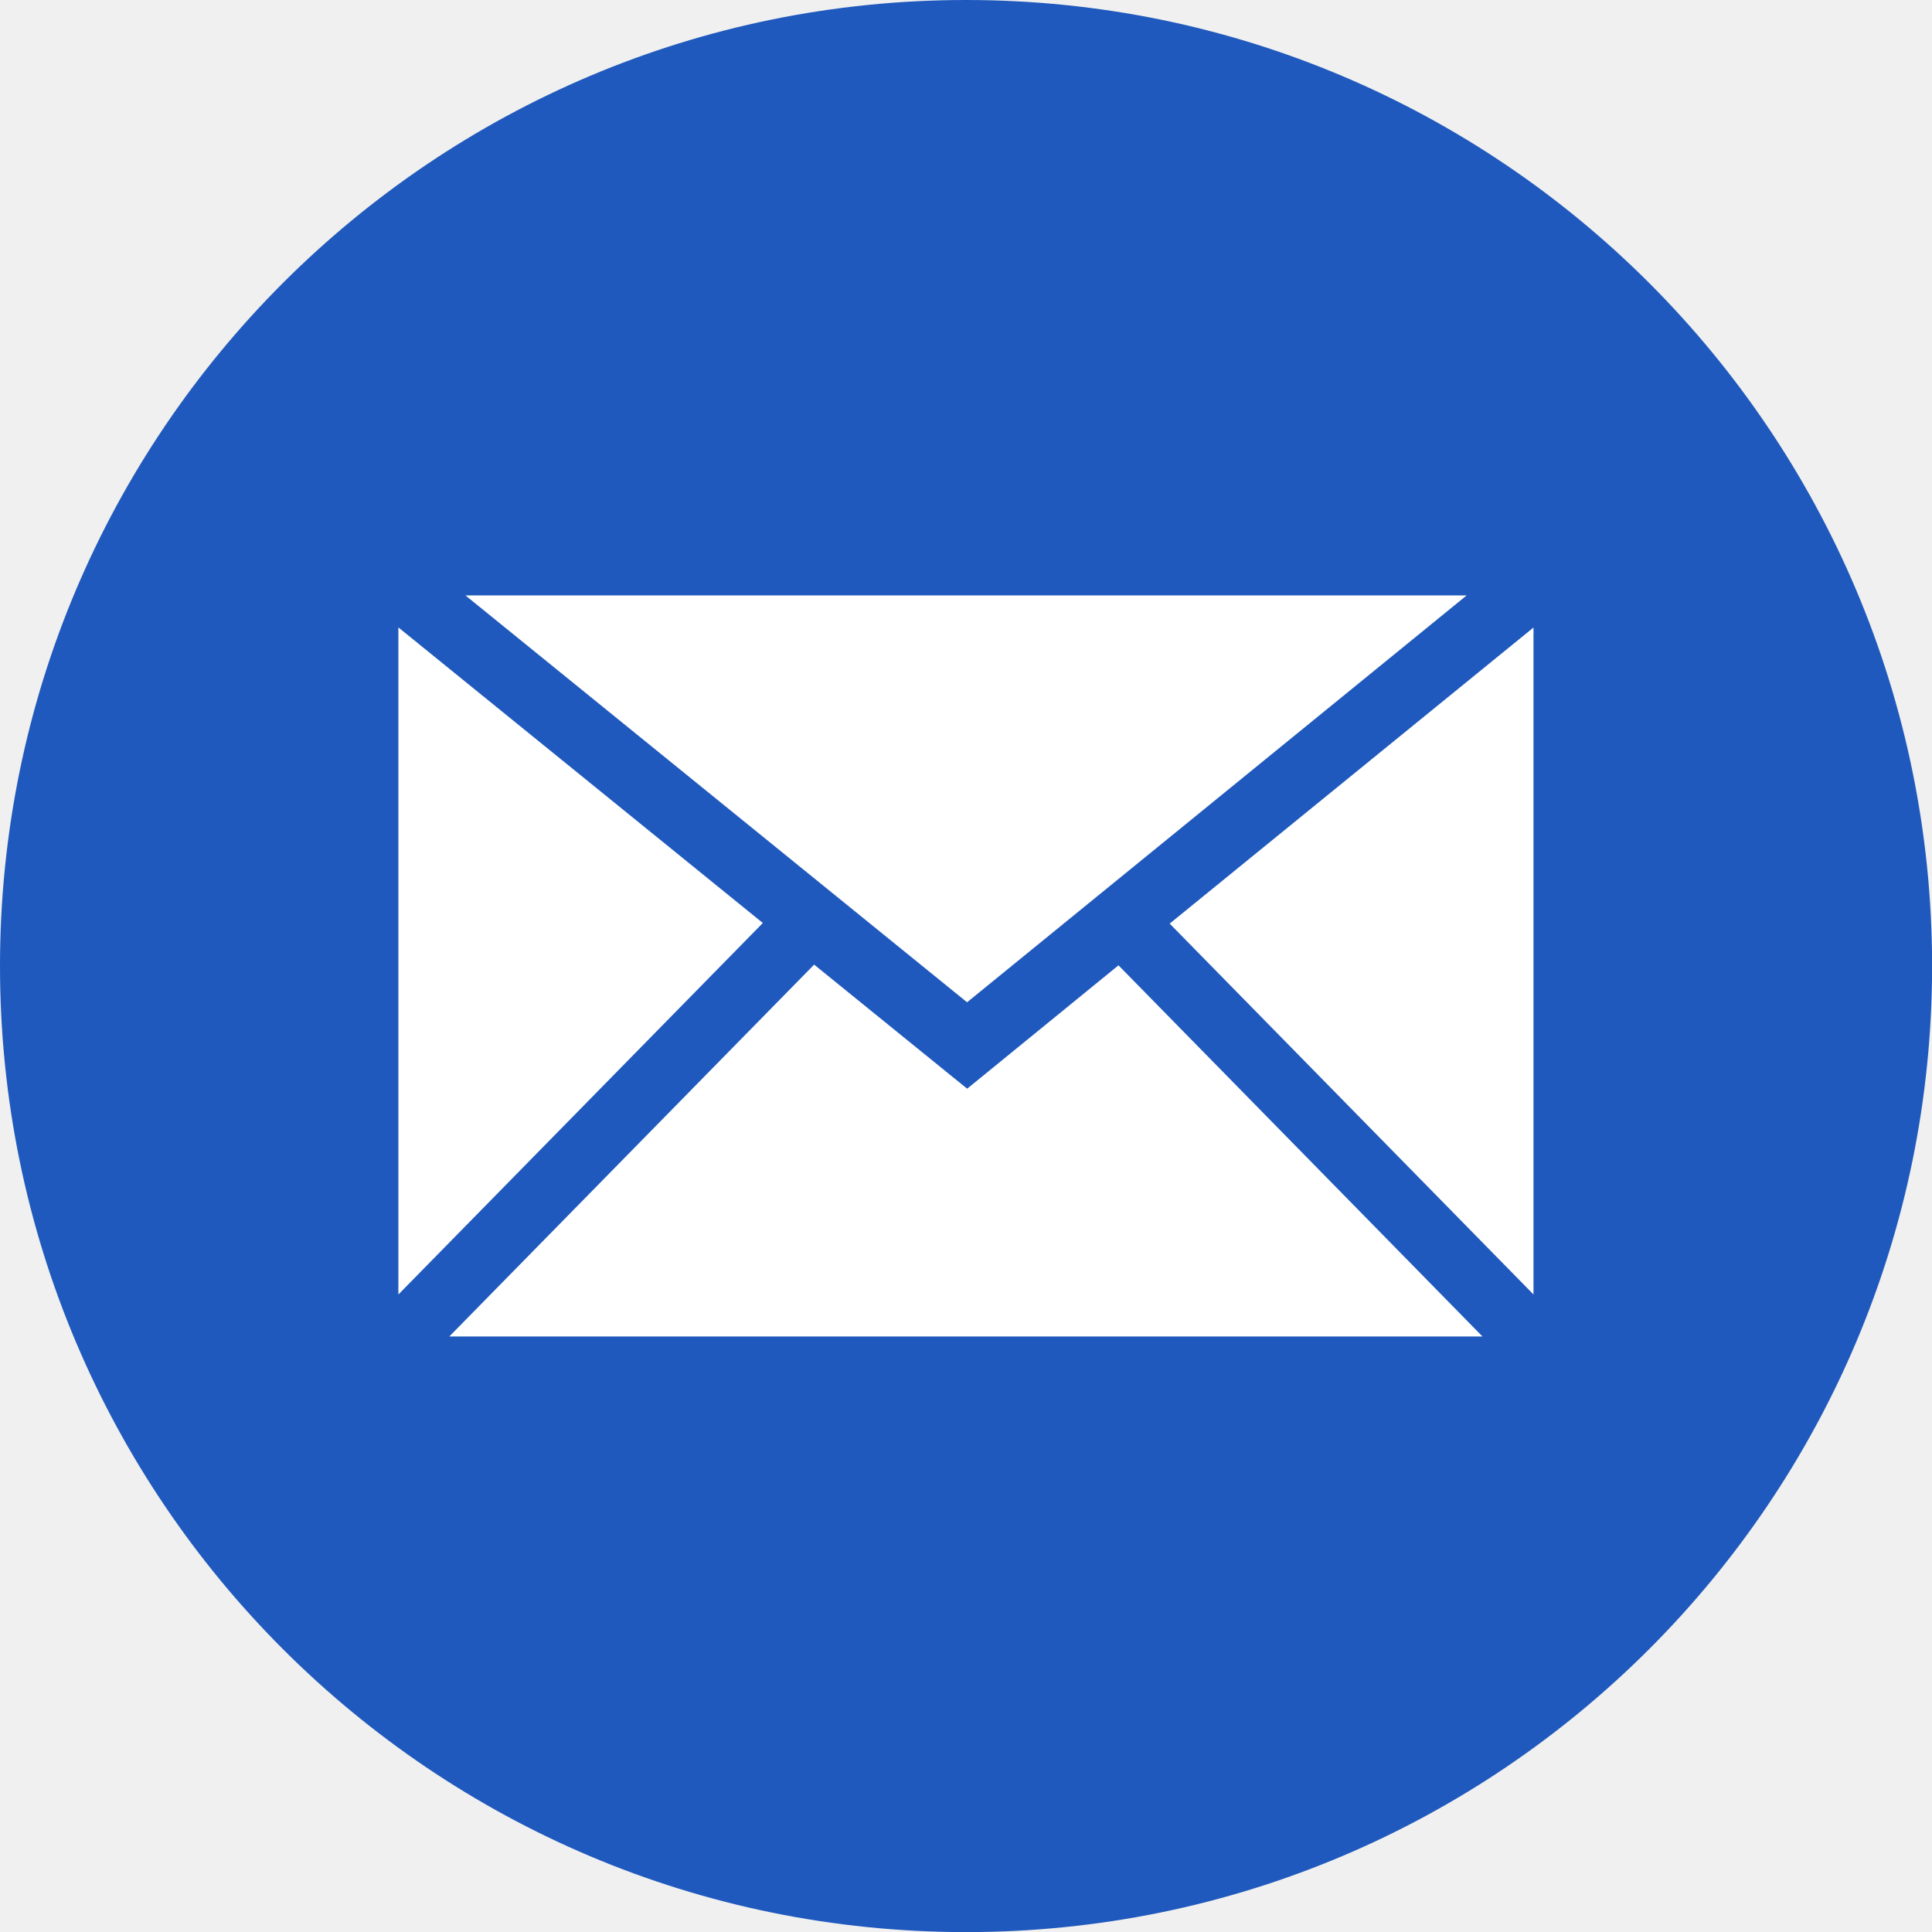
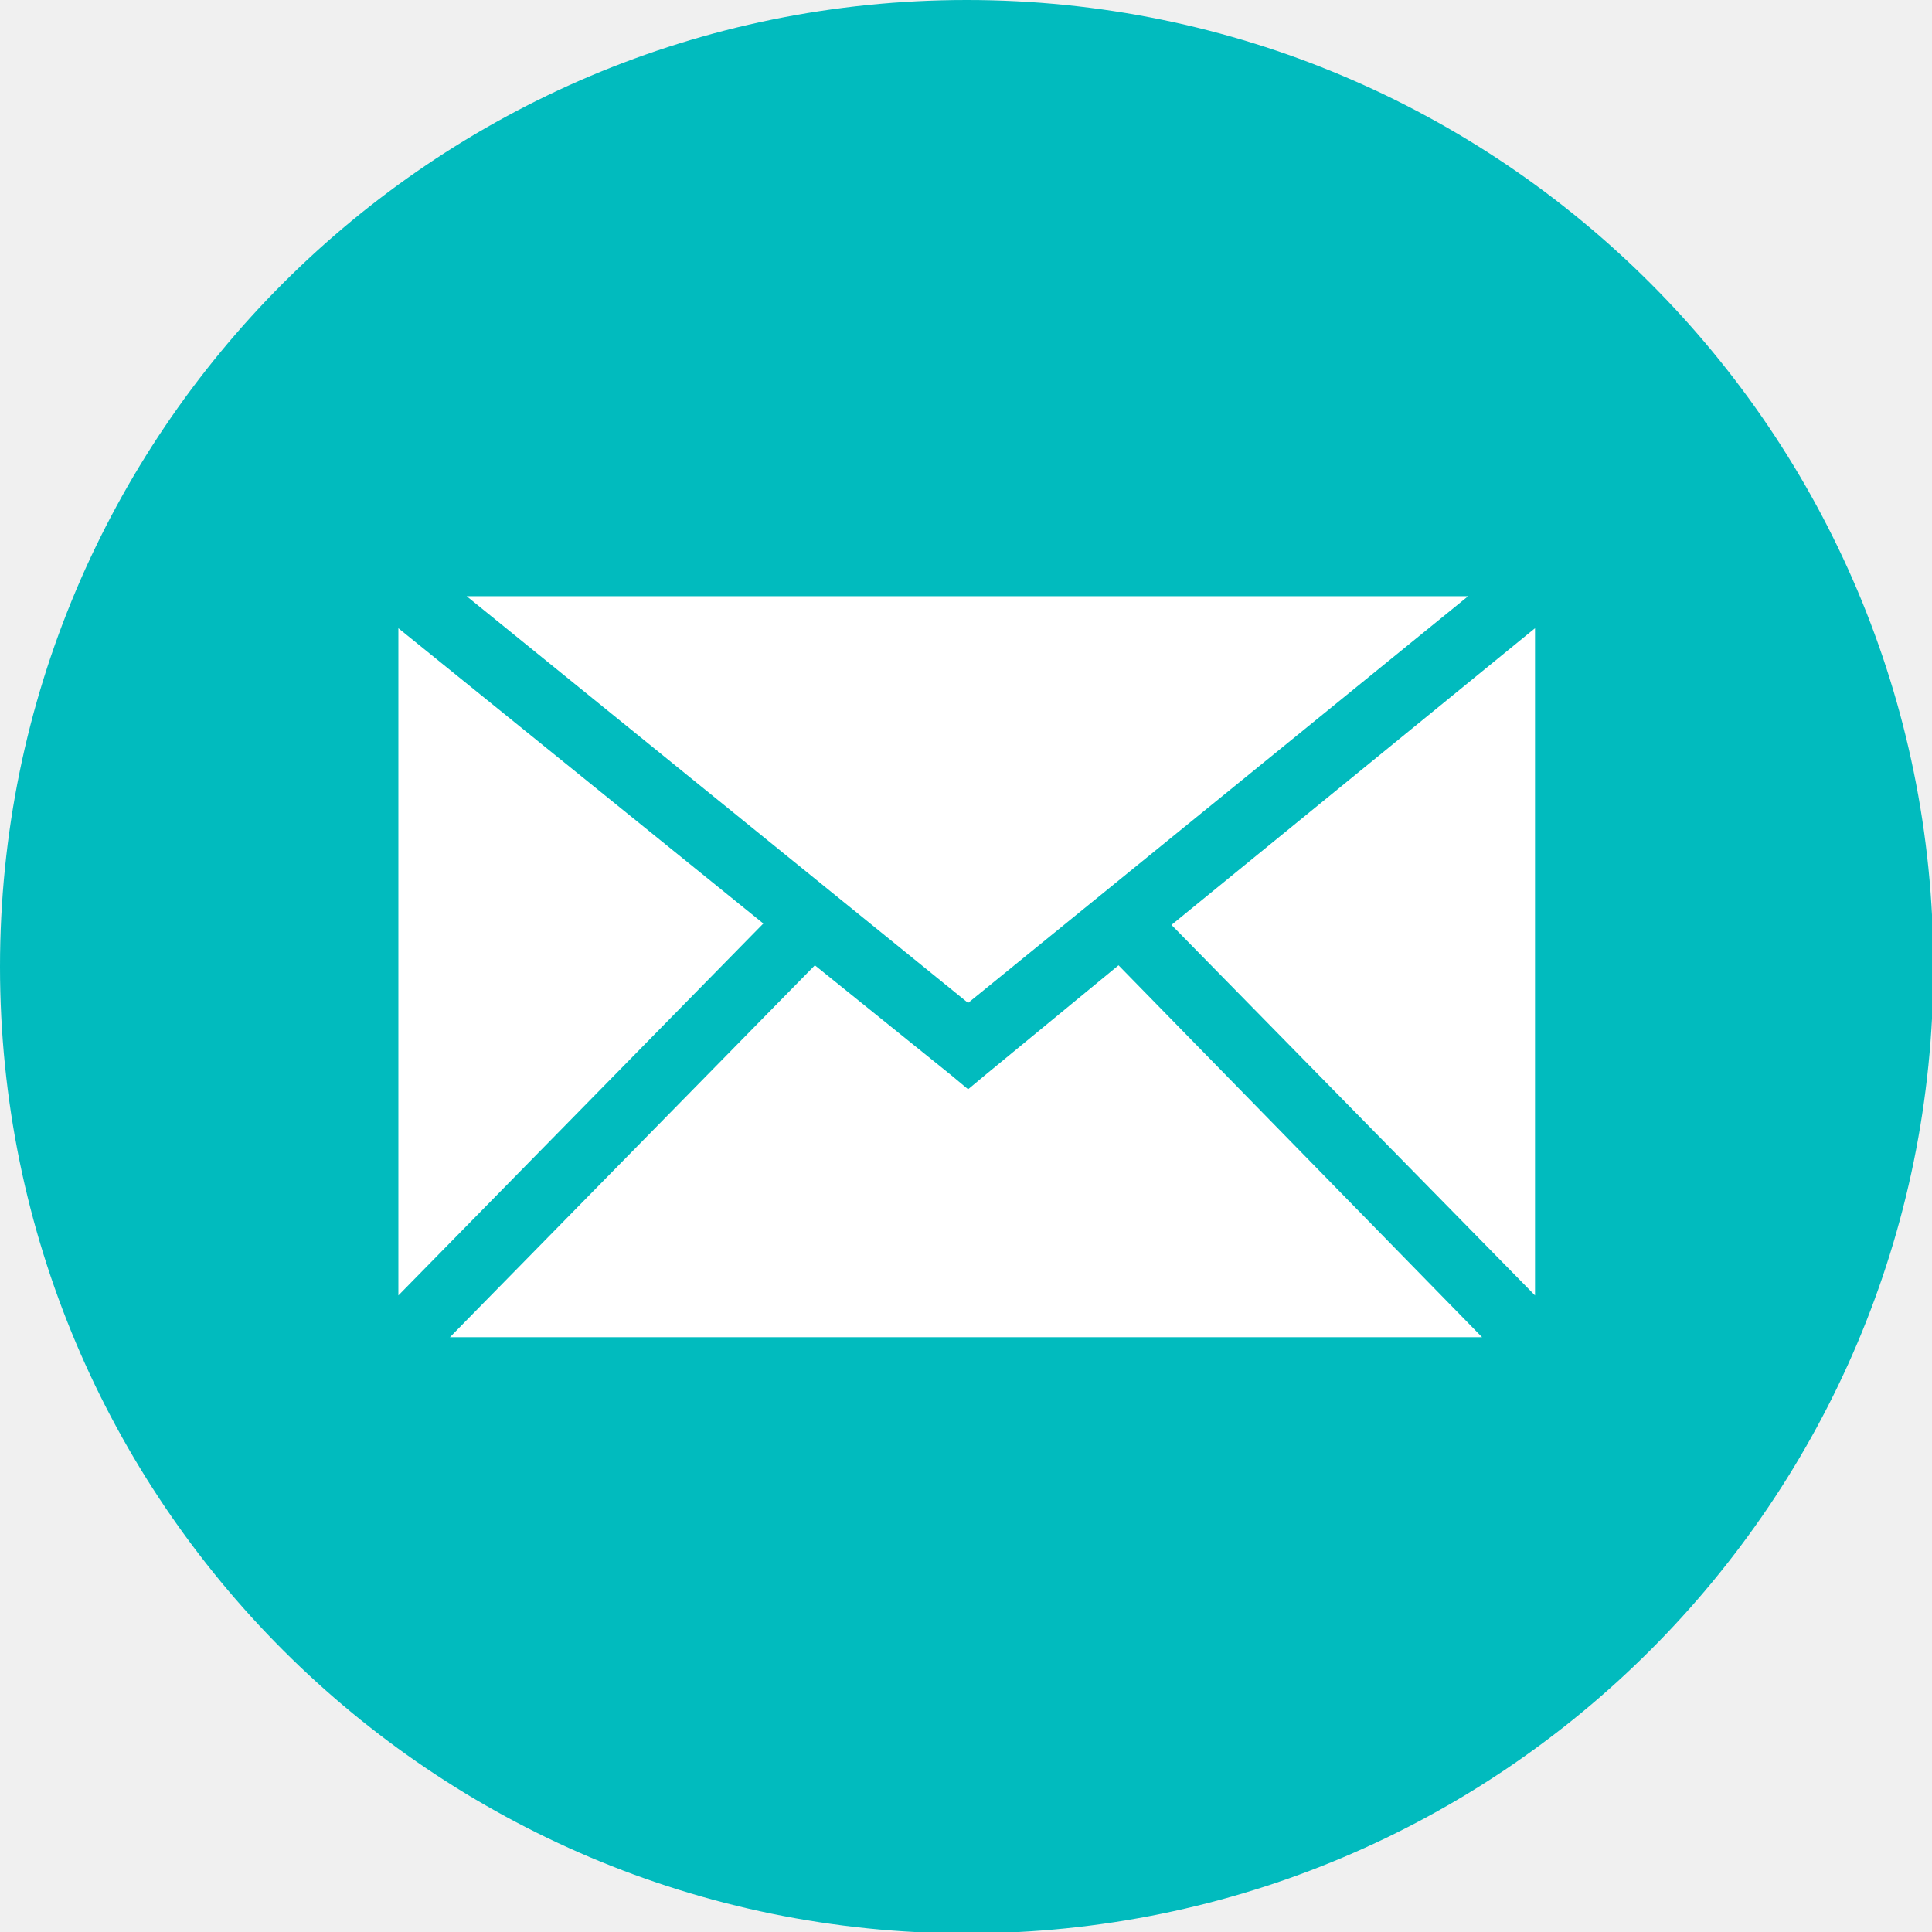
- <svg xmlns="http://www.w3.org/2000/svg" xml:space="preserve" width="29.785mm" height="29.785mm" version="1.1" style="shape-rendering:geometricPrecision; text-rendering:geometricPrecision; image-rendering:optimizeQuality; fill-rule:evenodd; clip-rule:evenodd" viewBox="0 0 189.37 189.37">
+ <svg xmlns="http://www.w3.org/2000/svg" xml:space="preserve" width="29.786mm" height="29.786mm" version="1.1" style="shape-rendering:geometricPrecision; text-rendering:geometricPrecision; image-rendering:optimizeQuality; fill-rule:evenodd; clip-rule:evenodd" viewBox="0 0 13.87 13.87">
  <defs>
    <style type="text/css">
   
-     .fil0 {fill:#2059BD}
+     .fil0 {fill:#01BBBE}
    .fil1 {fill:white}
   
  </style>
  </defs>
-   <g id="Capa_x0020_1">
-     <g id="_2479487518624">
-       <circle class="fil0" cx="94.69" cy="94.69" r="94.69" />
-       <path class="fil1" d="M39.05 61.5l35.72 28.97 -35.72 36.41 0 -65.38zm4.99 69.5l35.76 -36.45 13.33 10.81 1.67 1.35 1.67 -1.36 13.16 -10.73 35.68 36.38 -101.27 0zm106.27 -4.12l-35.66 -36.35 35.66 -29.02 0 65.37zm-6.55 -68.52l-48.97 39.88 -49.17 -39.88 98.14 0z" />
+   <g id="mi_x0020_cuenta">
+     <g id="_2317296984368">
+       <circle class="fil0" cx="6.94" cy="6.94" r="6.94" />
+       <path class="fil1" d="M2.86 4.51l2.62 2.12 -2.62 2.67 0 -4.79zm0.37 5.09l2.62 -2.67 0.98 0.79 0.12 0.1 0.12 -0.1 0.96 -0.79 2.61 2.67 -7.42 0zm7.79 -0.3l-2.61 -2.66 2.61 -2.13 0 4.79zm-0.48 -5.02l-3.59 2.92 -3.6 -2.92 7.19 0z" />
    </g>
  </g>
</svg>
